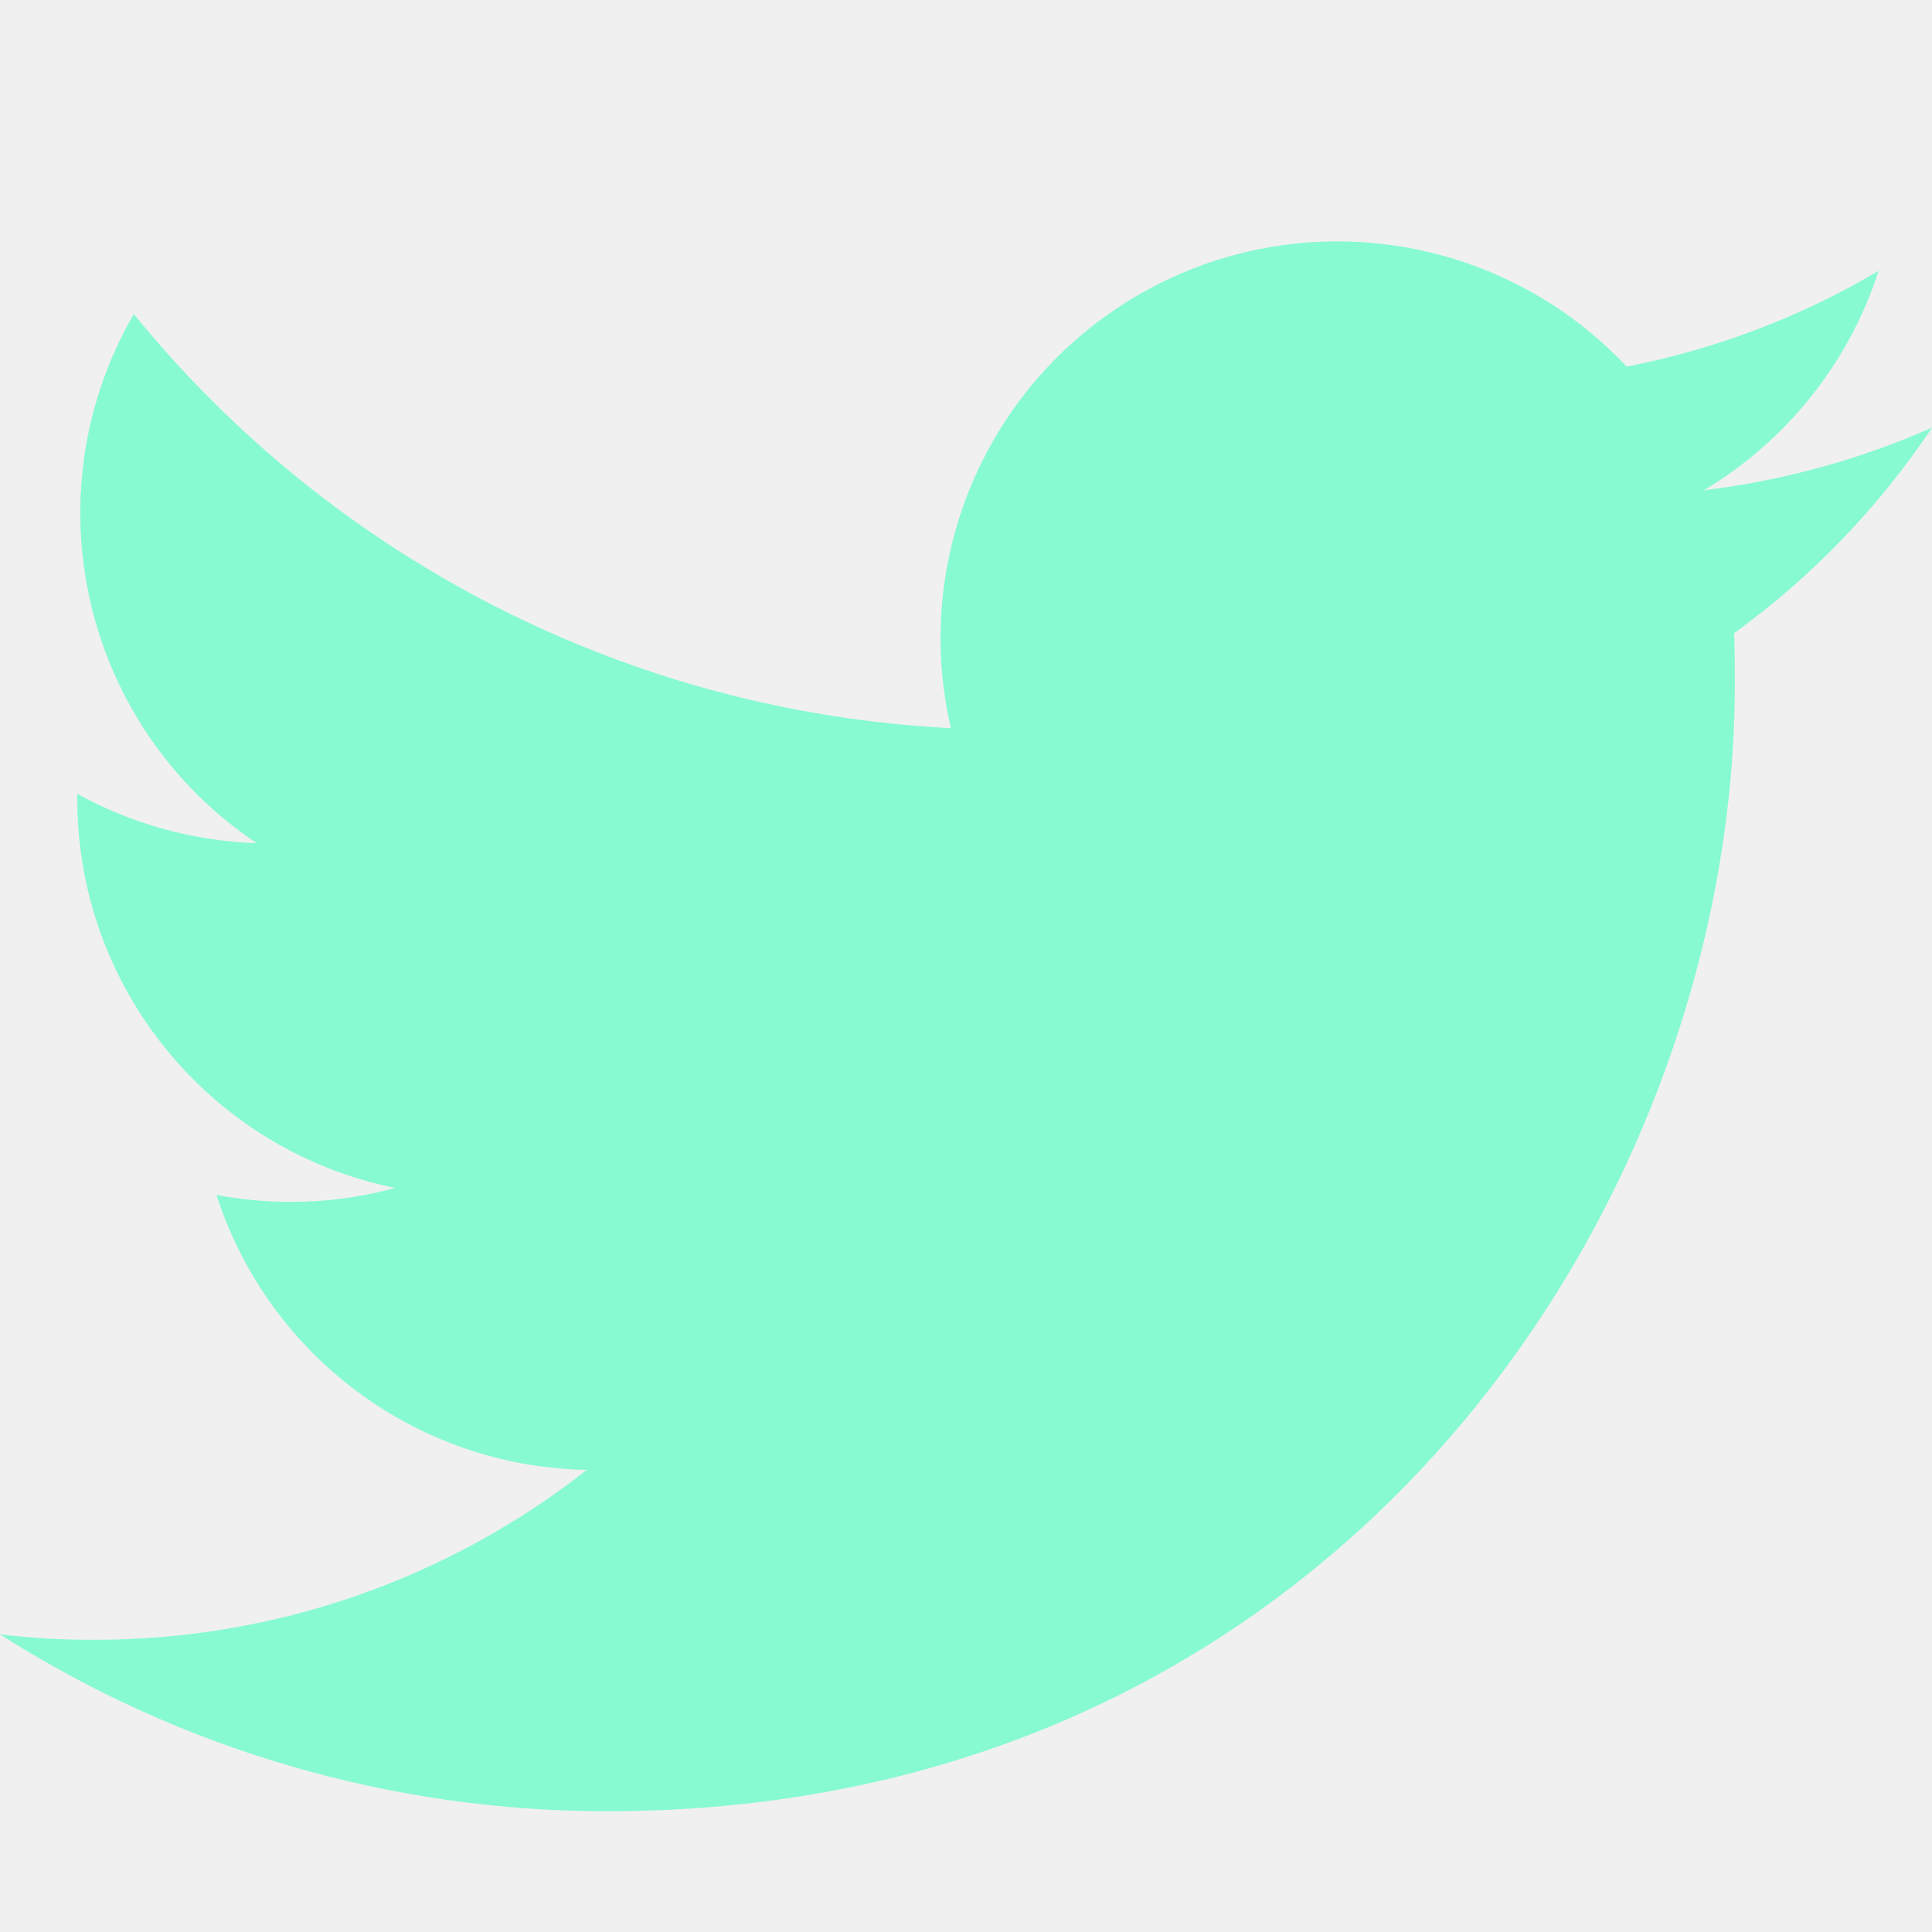
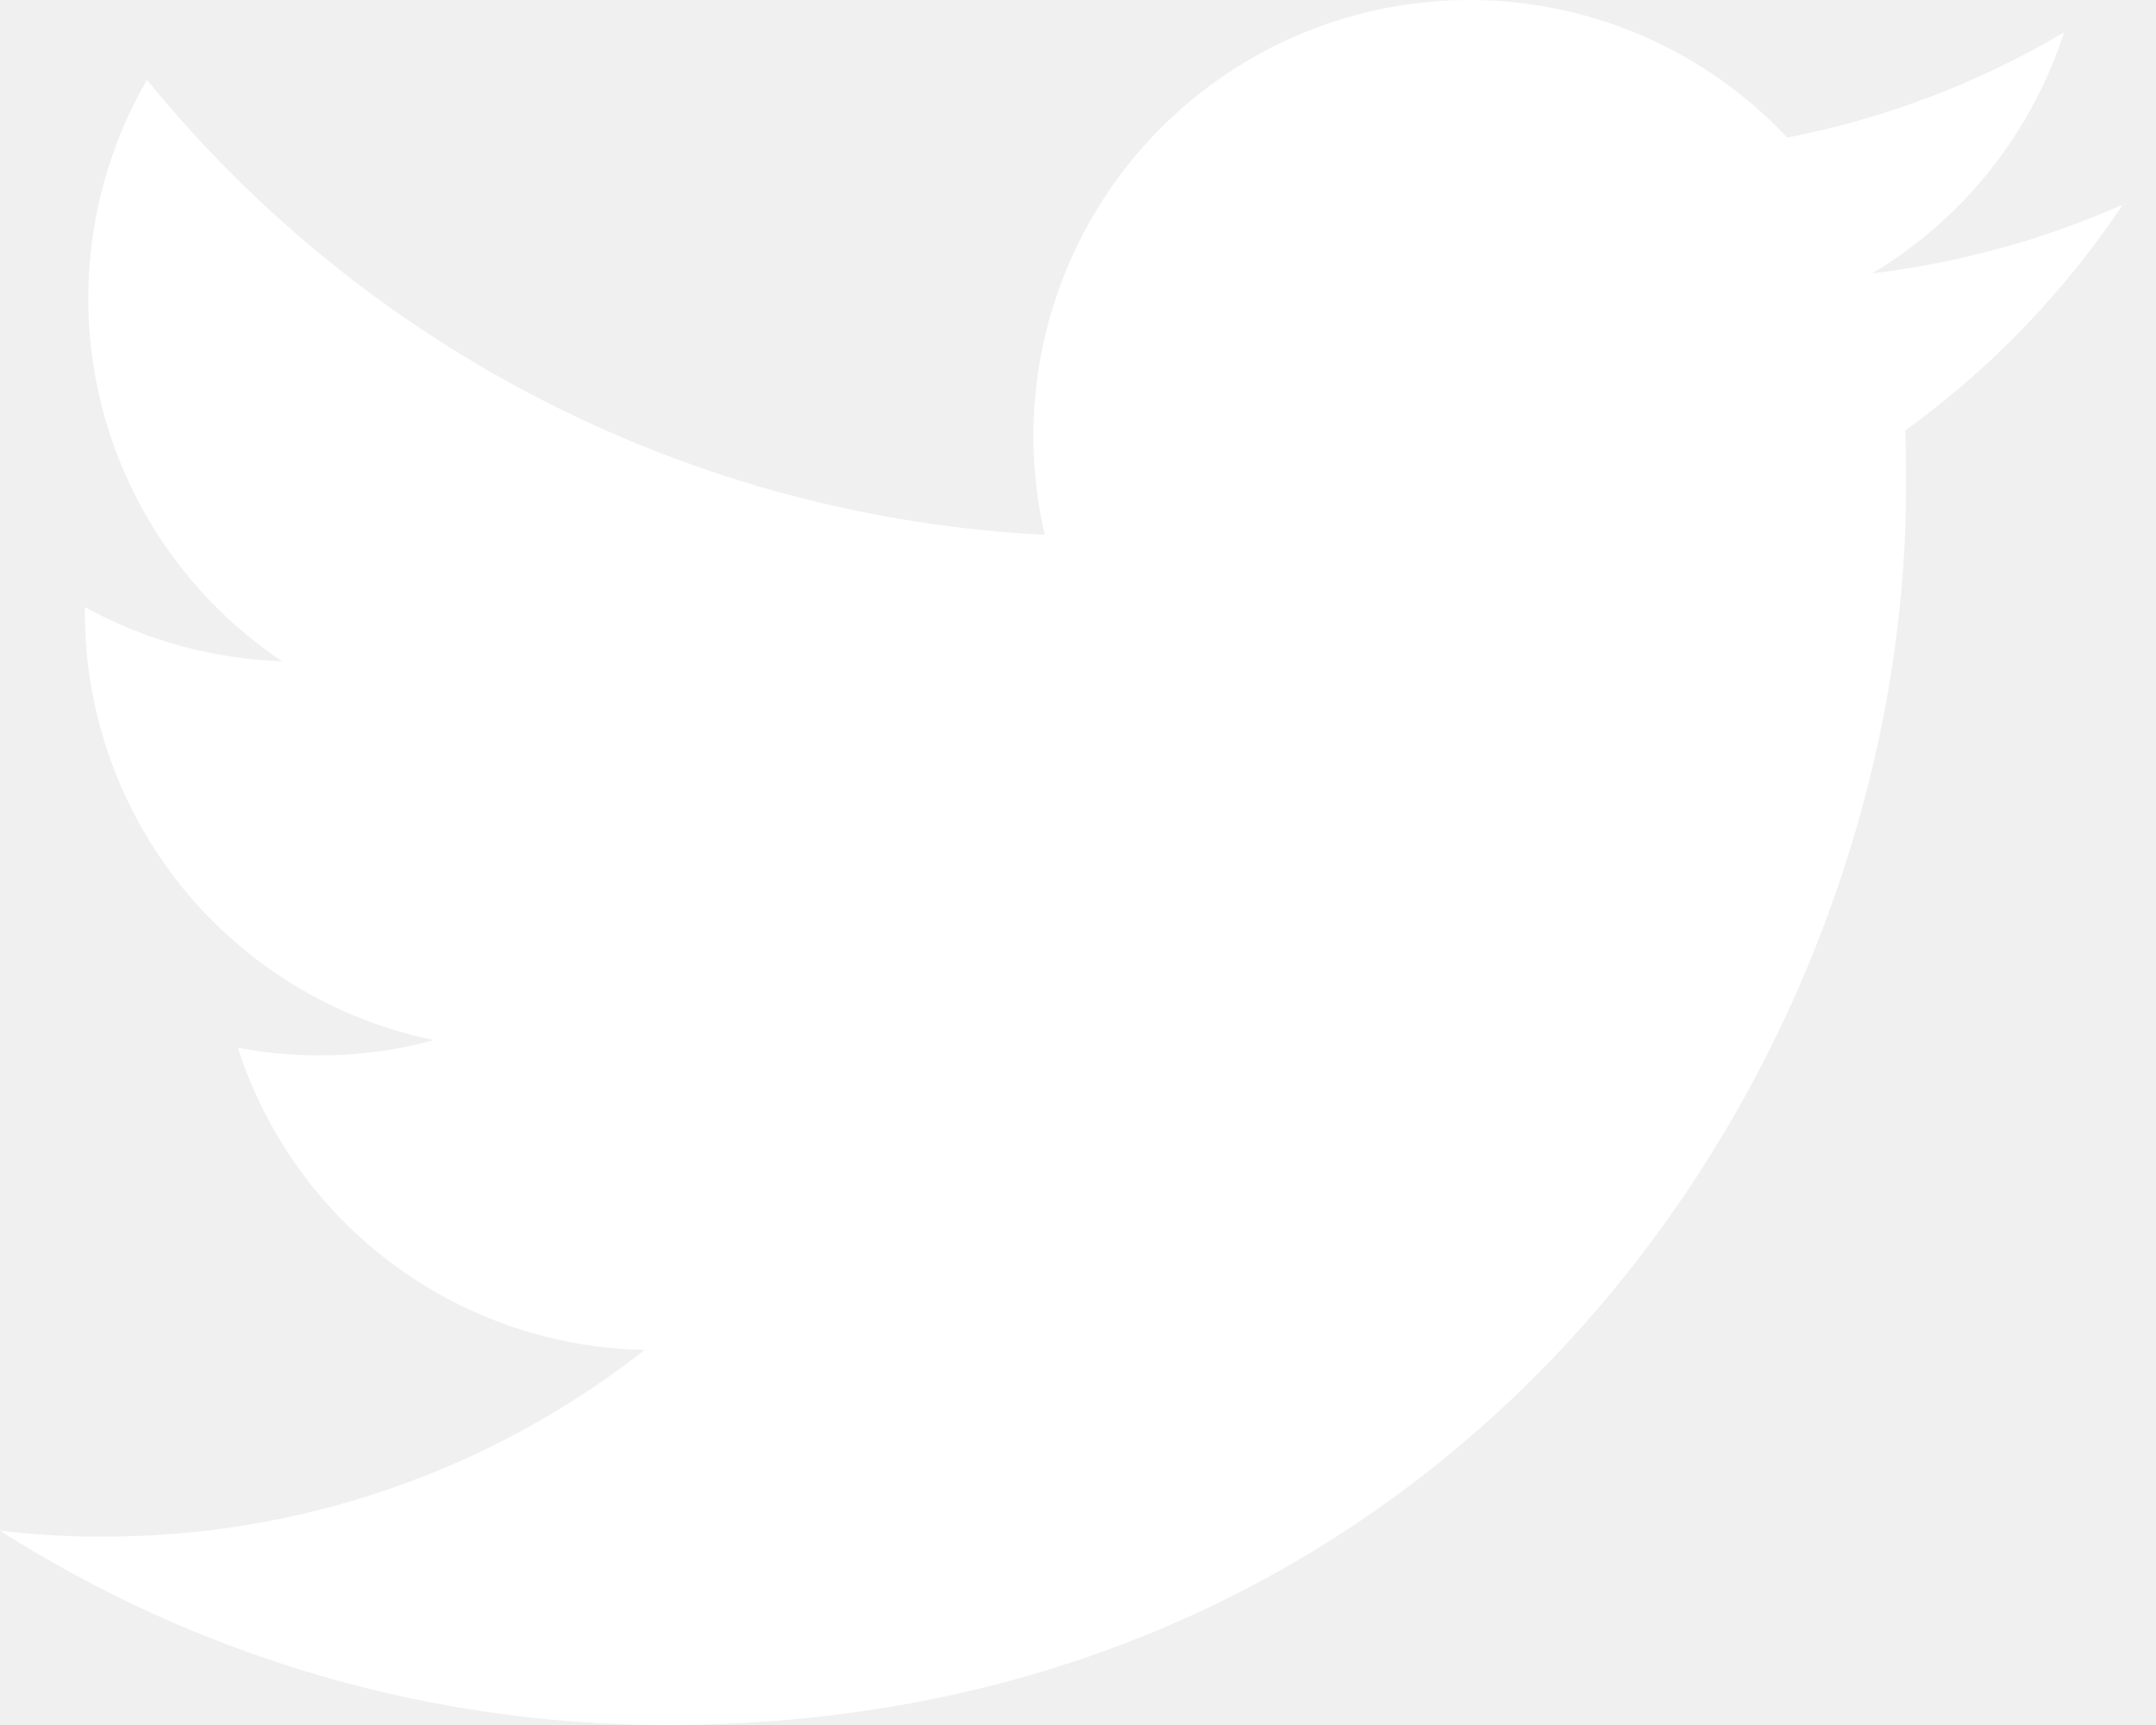
- <svg xmlns="http://www.w3.org/2000/svg" width="16" height="16" fill="#87FAD1" class="bi bi-twitter" viewBox="0 0 16 16">
-   <path d="M5.026 15c6.038 0 9.341-5.003 9.341-9.334 0-.14 0-.282-.006-.422A6.685 6.685 0 0 0 16 3.542a6.658 6.658 0 0 1-1.889.518 3.301 3.301 0 0 0 1.447-1.817 6.533 6.533 0 0 1-2.087.793A3.286 3.286 0 0 0 7.875 6.03a9.325 9.325 0 0 1-6.767-3.429 3.289 3.289 0 0 0 1.018 4.382A3.323 3.323 0 0 1 .64 6.575v.045a3.288 3.288 0 0 0 2.632 3.218 3.203 3.203 0 0 1-.865.115 3.23 3.23 0 0 1-.614-.057 3.283 3.283 0 0 0 3.067 2.277A6.588 6.588 0 0 1 .78 13.58a6.32 6.32 0 0 1-.78-.045A9.344 9.344 0 0 0 5.026 15z" />
+ <svg xmlns="http://www.w3.org/2000/svg" width="30" height="24" viewBox="0 0 30 24" fill="none">
+   <path d="M9.278 24C20.425 24 26.522 14.764 26.522 6.769C26.522 6.51 26.522 6.248 26.511 5.99C27.698 5.131 28.723 4.067 29.537 2.848C28.428 3.337 27.253 3.659 26.05 3.804C27.317 3.047 28.266 1.855 28.721 0.45C27.53 1.155 26.227 1.651 24.868 1.914C23.955 0.941 22.746 0.296 21.429 0.08C20.112 -0.136 18.761 0.088 17.584 0.717C16.408 1.347 15.471 2.347 14.921 3.562C14.37 4.778 14.235 6.141 14.538 7.441C12.128 7.32 9.771 6.694 7.619 5.604C5.467 4.513 3.568 2.982 2.045 1.111C1.273 2.446 1.037 4.025 1.386 5.527C1.735 7.029 2.643 8.343 3.925 9.2C2.964 9.168 2.024 8.91 1.181 8.447V8.53C1.183 9.928 1.668 11.283 2.553 12.366C3.438 13.448 4.67 14.192 6.04 14.471C5.52 14.614 4.983 14.685 4.443 14.683C4.063 14.684 3.684 14.649 3.31 14.578C3.697 15.781 4.451 16.834 5.467 17.588C6.482 18.341 7.708 18.759 8.972 18.781C6.824 20.468 4.171 21.383 1.44 21.379C0.959 21.381 0.478 21.353 0 21.296C2.772 23.063 5.991 24.001 9.278 24Z" fill="white" />
</svg>
